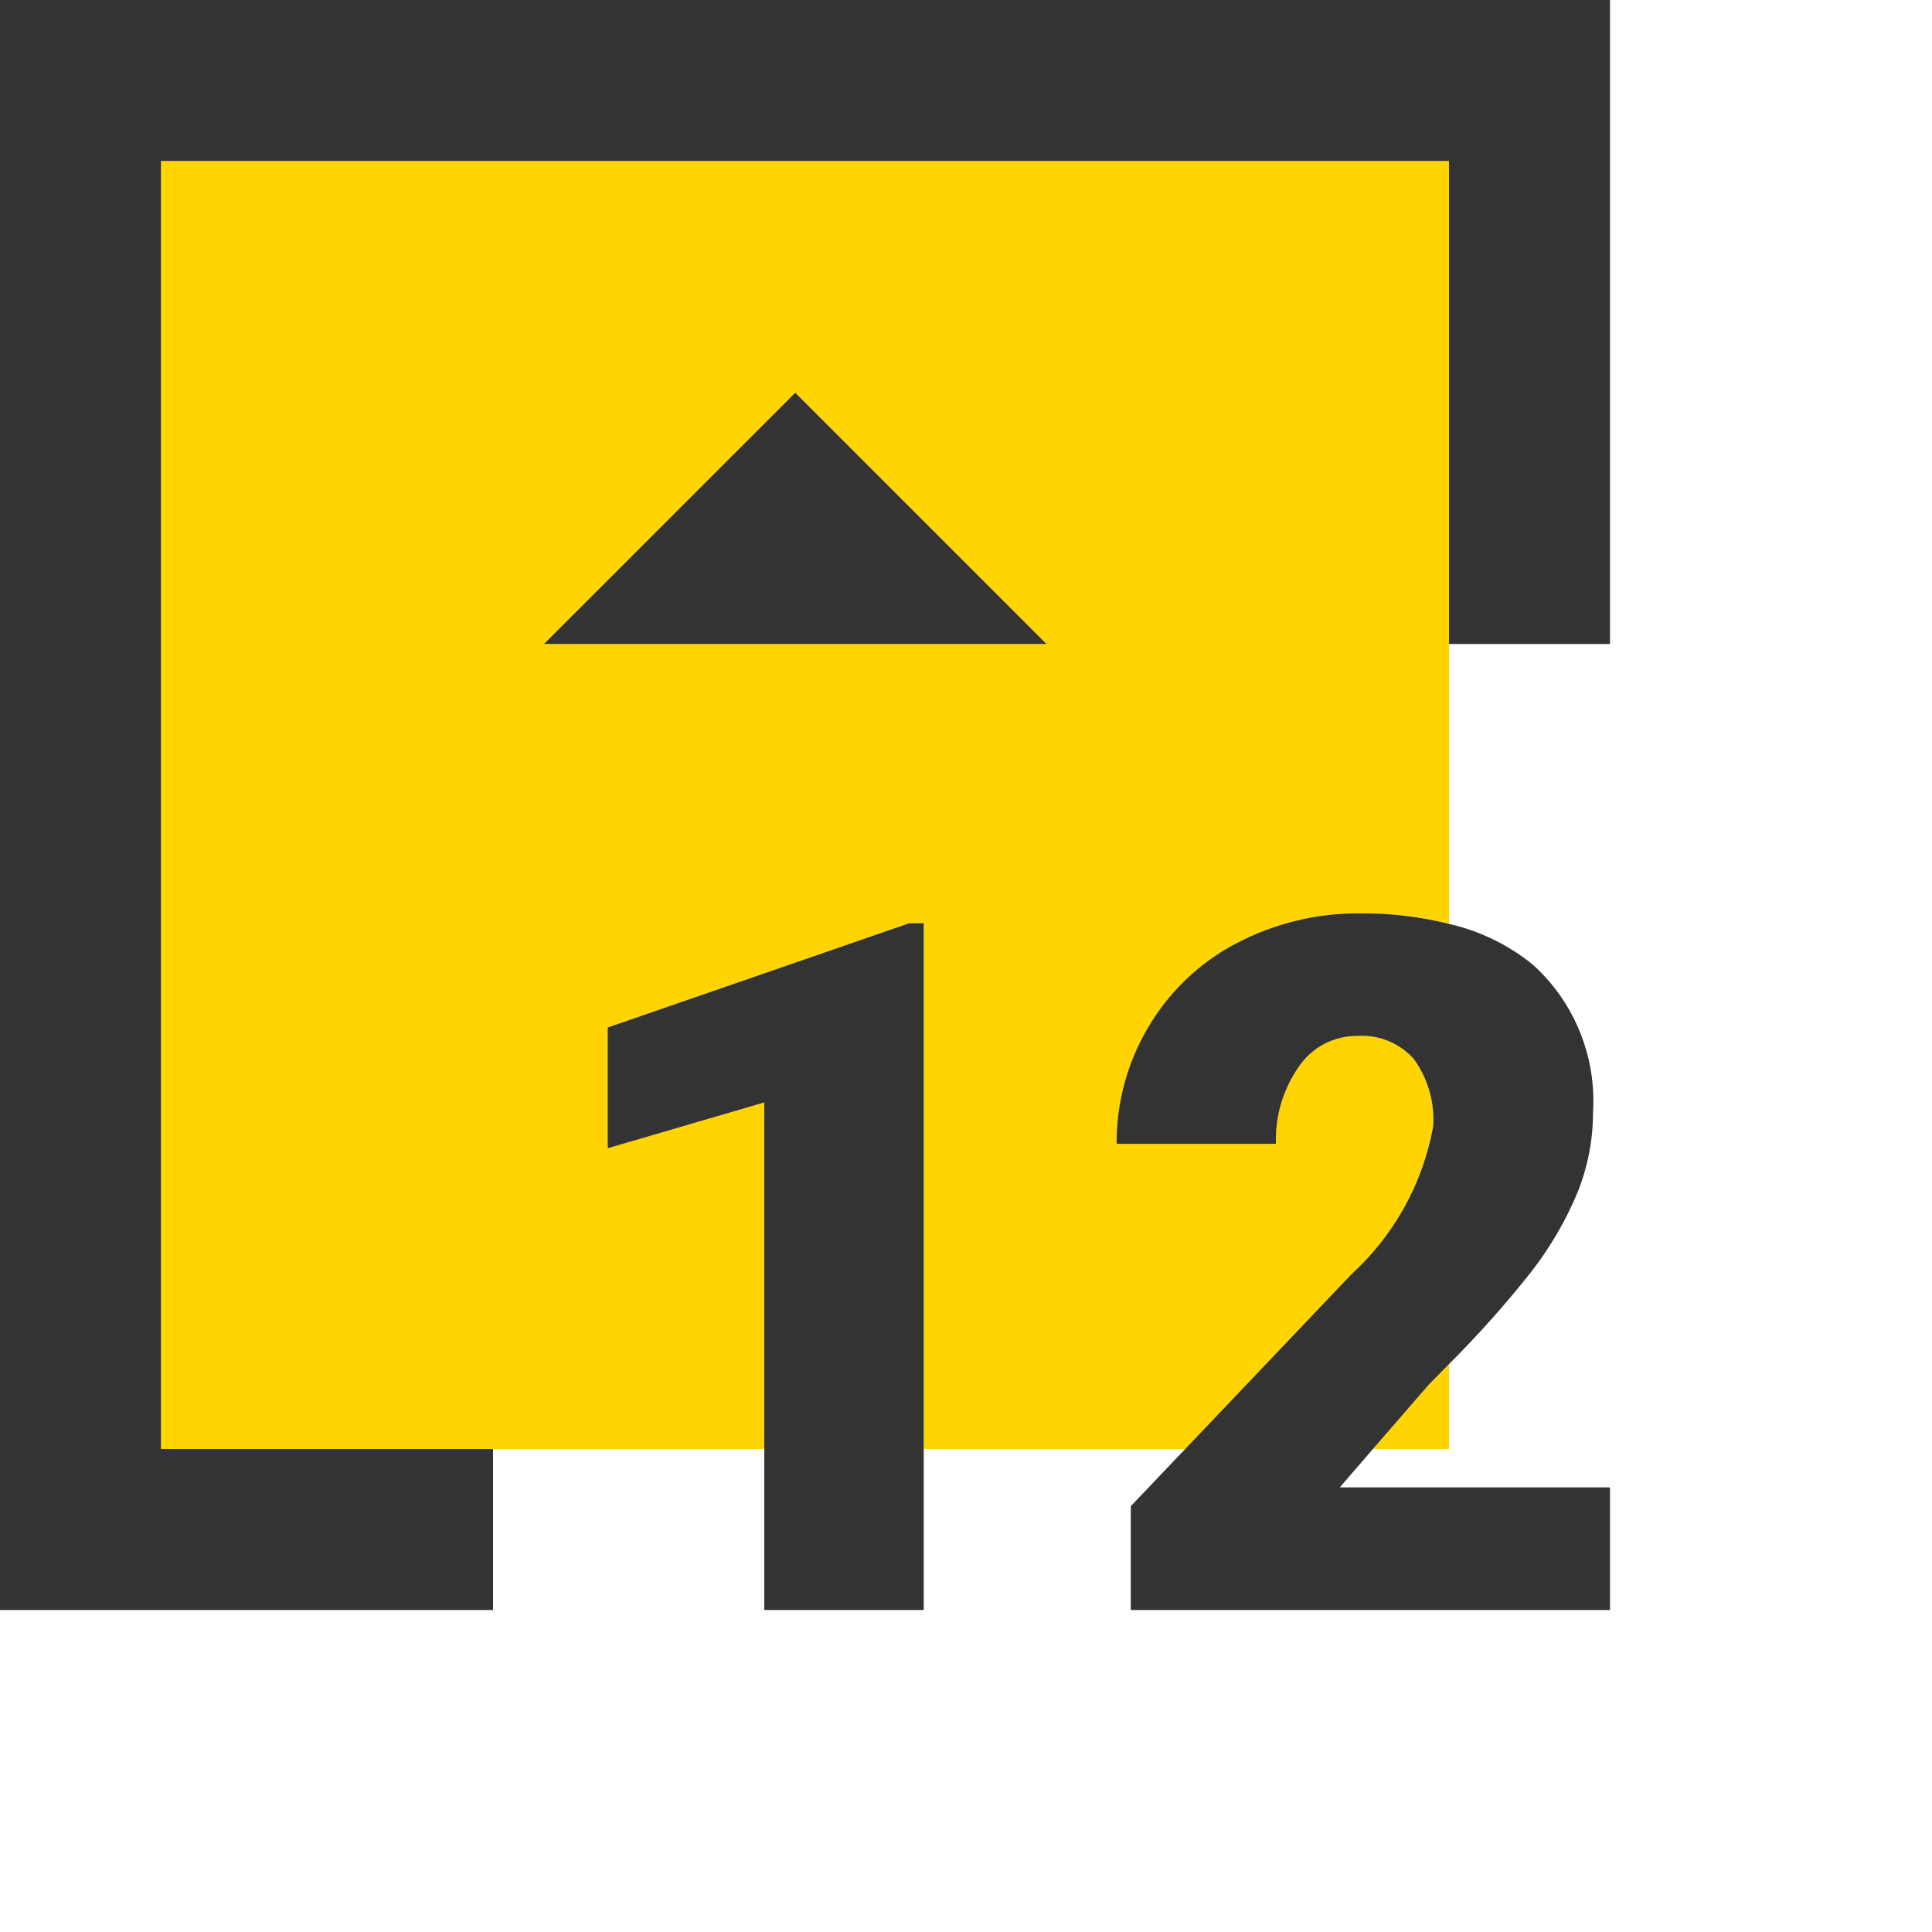
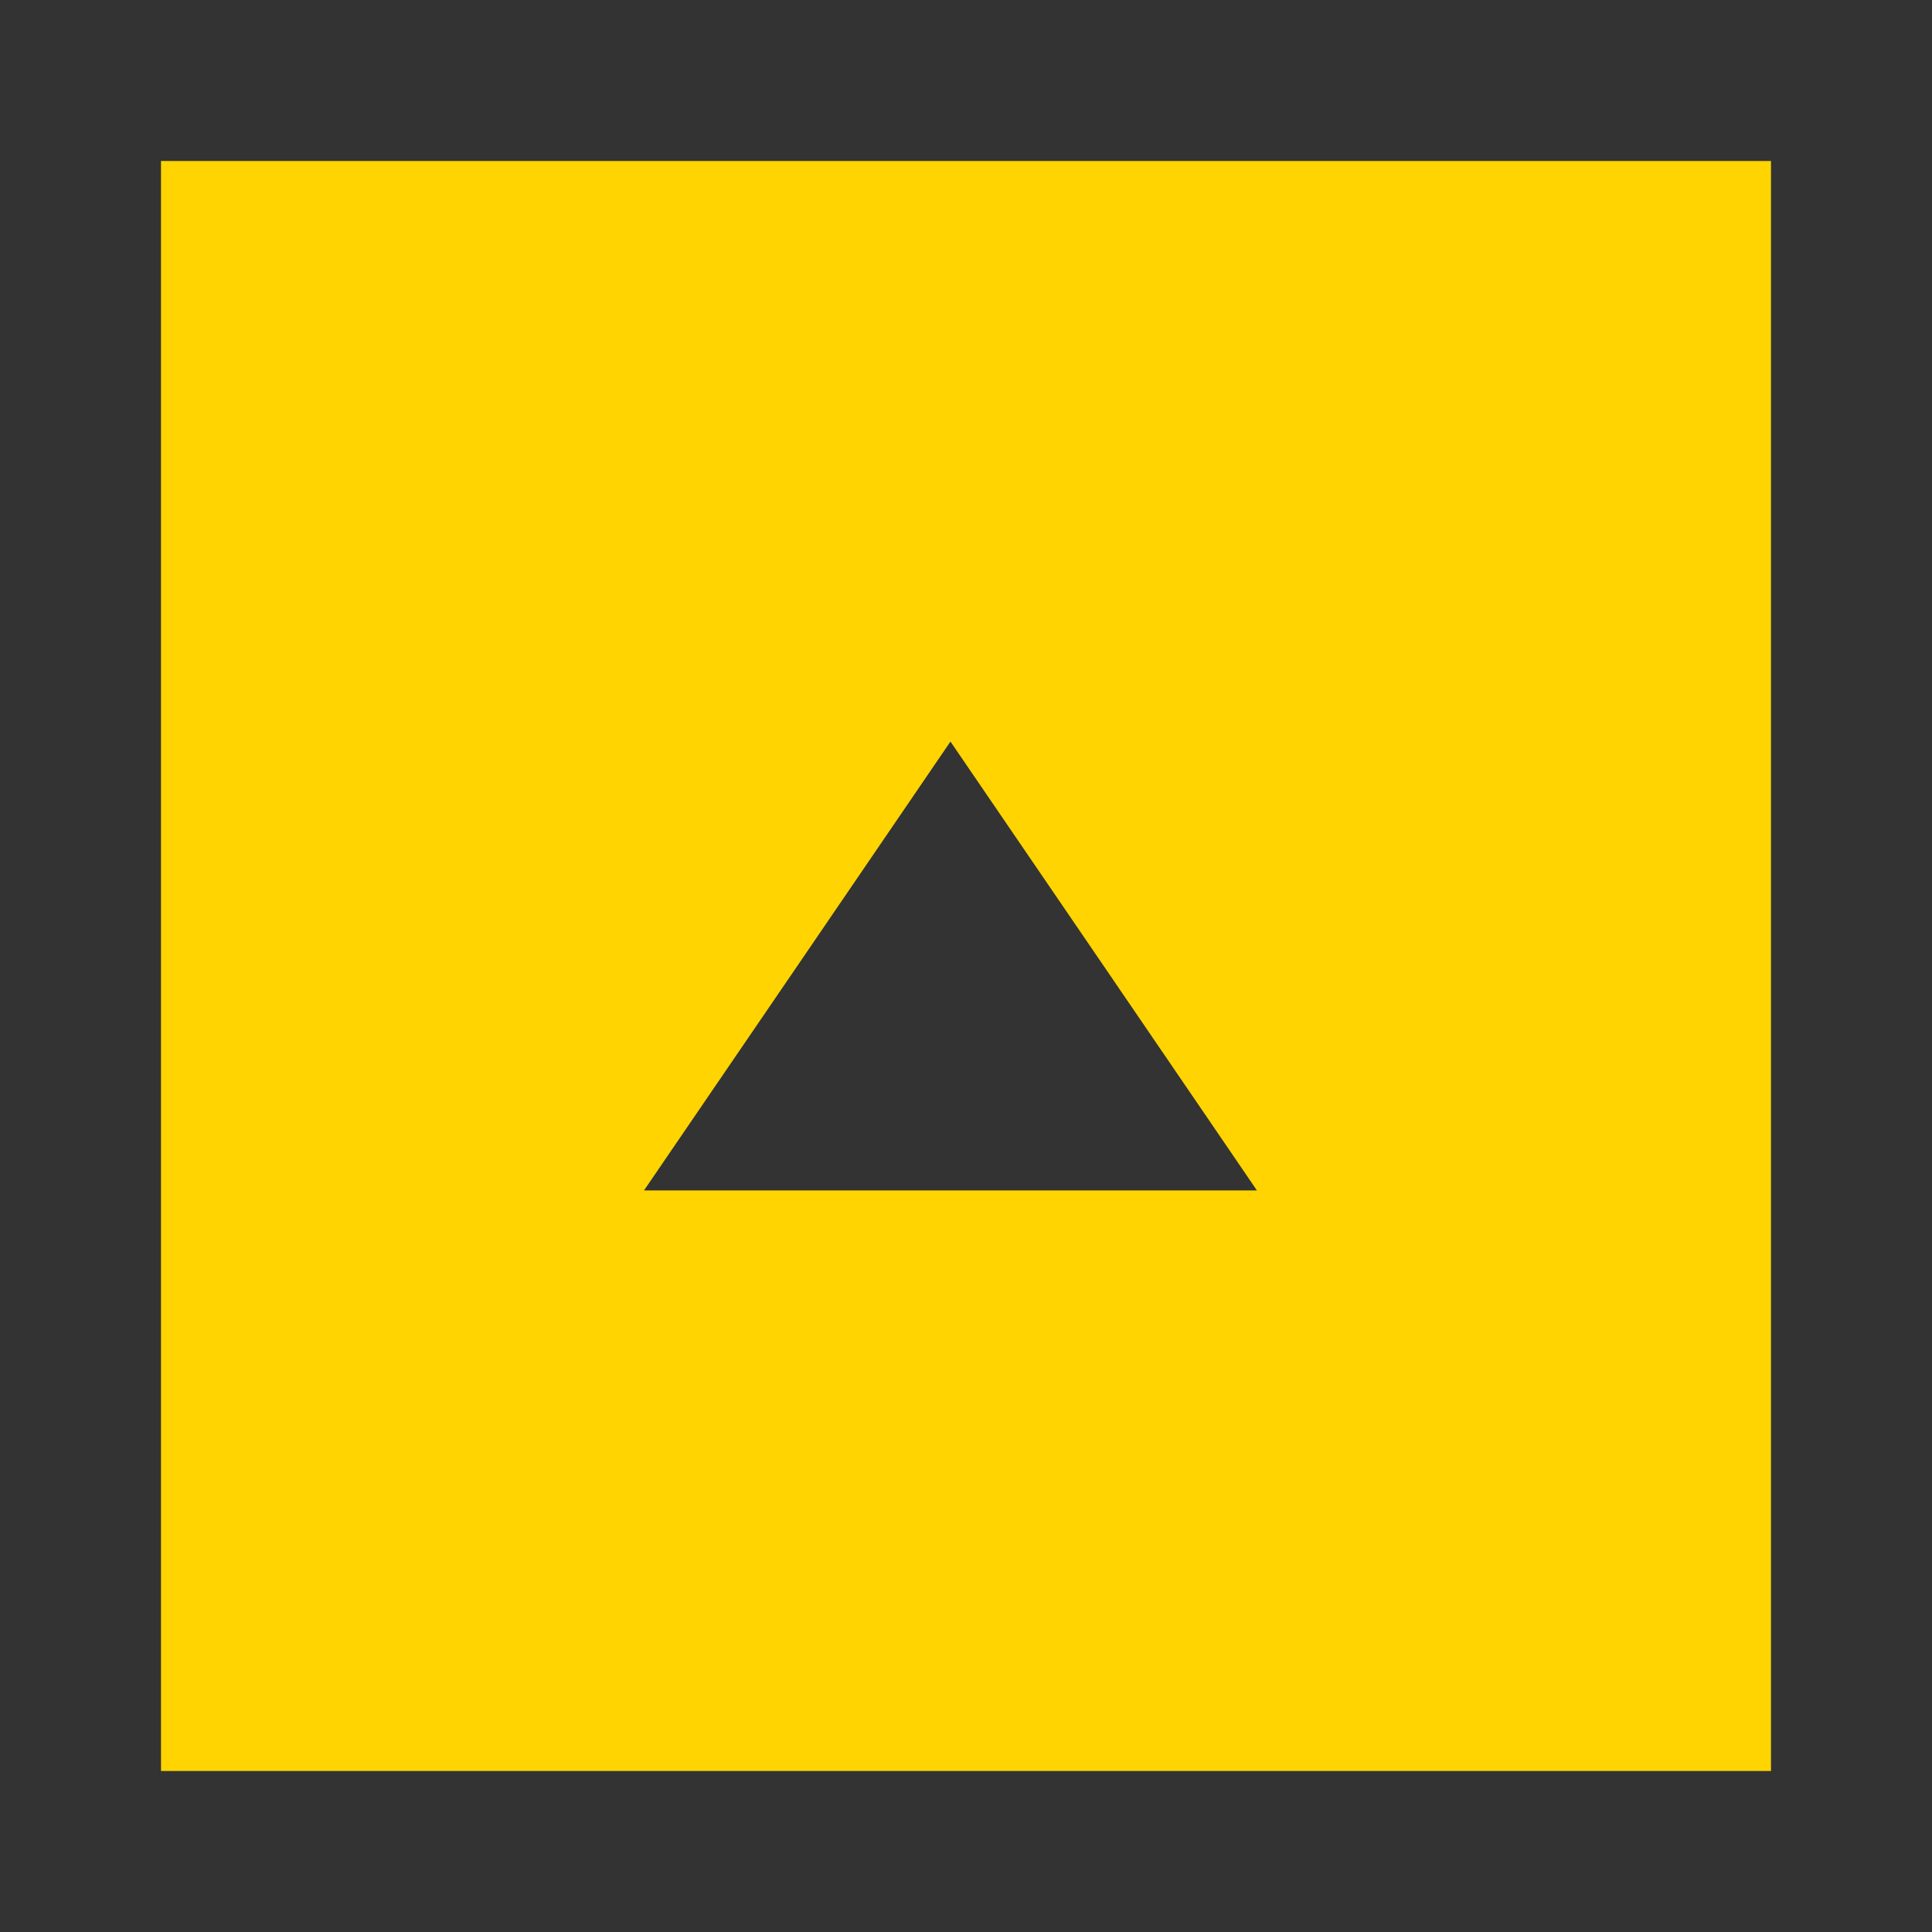
- <svg xmlns="http://www.w3.org/2000/svg" viewBox="0 0 24 24" width="24" height="24">
-   <path d="M17.055 18H18v-1.056c-.084.086-.164.17-.256.261zM18 2H2v16h7.494v-4.305l-1.945.569v-1.5l3.744-1.295h.182V18h3.248l2.066-2.172a3.273 3.273 0 0 0 1.014-1.834 1.276 1.276 0 0 0-.24-.838.858.858 0 0 0-.698-.287.868.868 0 0 0-.732.384 1.577 1.577 0 0 0-.281.958h-1.98a2.802 2.802 0 0 1 .392-1.45 2.753 2.753 0 0 1 1.09-1.04 3.237 3.237 0 0 1 1.558-.375 4.362 4.362 0 0 1 1.088.13V2zM6.757 8L9.88 4.879 13 8z" fill="#ffd400" />
-   <path fill="#333" d="M6.757 8L13 8 9.879 4.879 6.757 8z" />
-   <path fill="#333" d="M11.293 11.469L7.549 12.764 7.549 14.264 9.494 13.695 9.494 18 9.494 20 11.475 20 11.475 18 11.475 11.469 11.293 11.469z" />
-   <path d="M15.354 11.72a2.753 2.753 0 0 0-1.09 1.04 2.802 2.802 0 0 0-.393 1.45h1.98a1.577 1.577 0 0 1 .282-.957.868.868 0 0 1 .732-.384.858.858 0 0 1 .698.287 1.276 1.276 0 0 1 .24.838 3.273 3.273 0 0 1-1.014 1.834L14.723 18l-.676.71V20H20v-1.523h-3.357l.412-.477.69-.795.255-.26a12.952 12.952 0 0 0 1.019-1.143 4.304 4.304 0 0 0 .583-1.002 2.663 2.663 0 0 0 .187-.982 2.28 2.28 0 0 0-.747-1.834A2.548 2.548 0 0 0 18 11.477a4.362 4.362 0 0 0-1.088-.131 3.237 3.237 0 0 0-1.558.375z" fill="#333" />
-   <path fill="#333" d="M2 2L18 2 18 8 20 8 20 0 0 0 0 20 6.125 20 6.125 18 2 18 2 2z" />
+ <svg xmlns="http://www.w3.org/2000/svg" width="24" height="24" viewBox="0 0 24 24">
+   <g id="Layer_2" data-name="Layer 2">
+     <g id="V2_-_COUNT_UP" data-name="V2 - COUNT UP">
+       <g>
+         <g>
+           <rect x="1" y="1" width="22" height="22" style="fill: #ffd400" />
+           <path d="M22,2V22H2V2H22m2-2H0V24H24V0Z" style="fill: #333" />
+         </g>
+         <polygon points="11.807 9.212 13.711 12 15.614 14.788 11.807 14.788 8 14.788 9.904 12 11.807 9.212" style="fill: #333" />
+       </g>
+     </g>
+   </g>
</svg>
